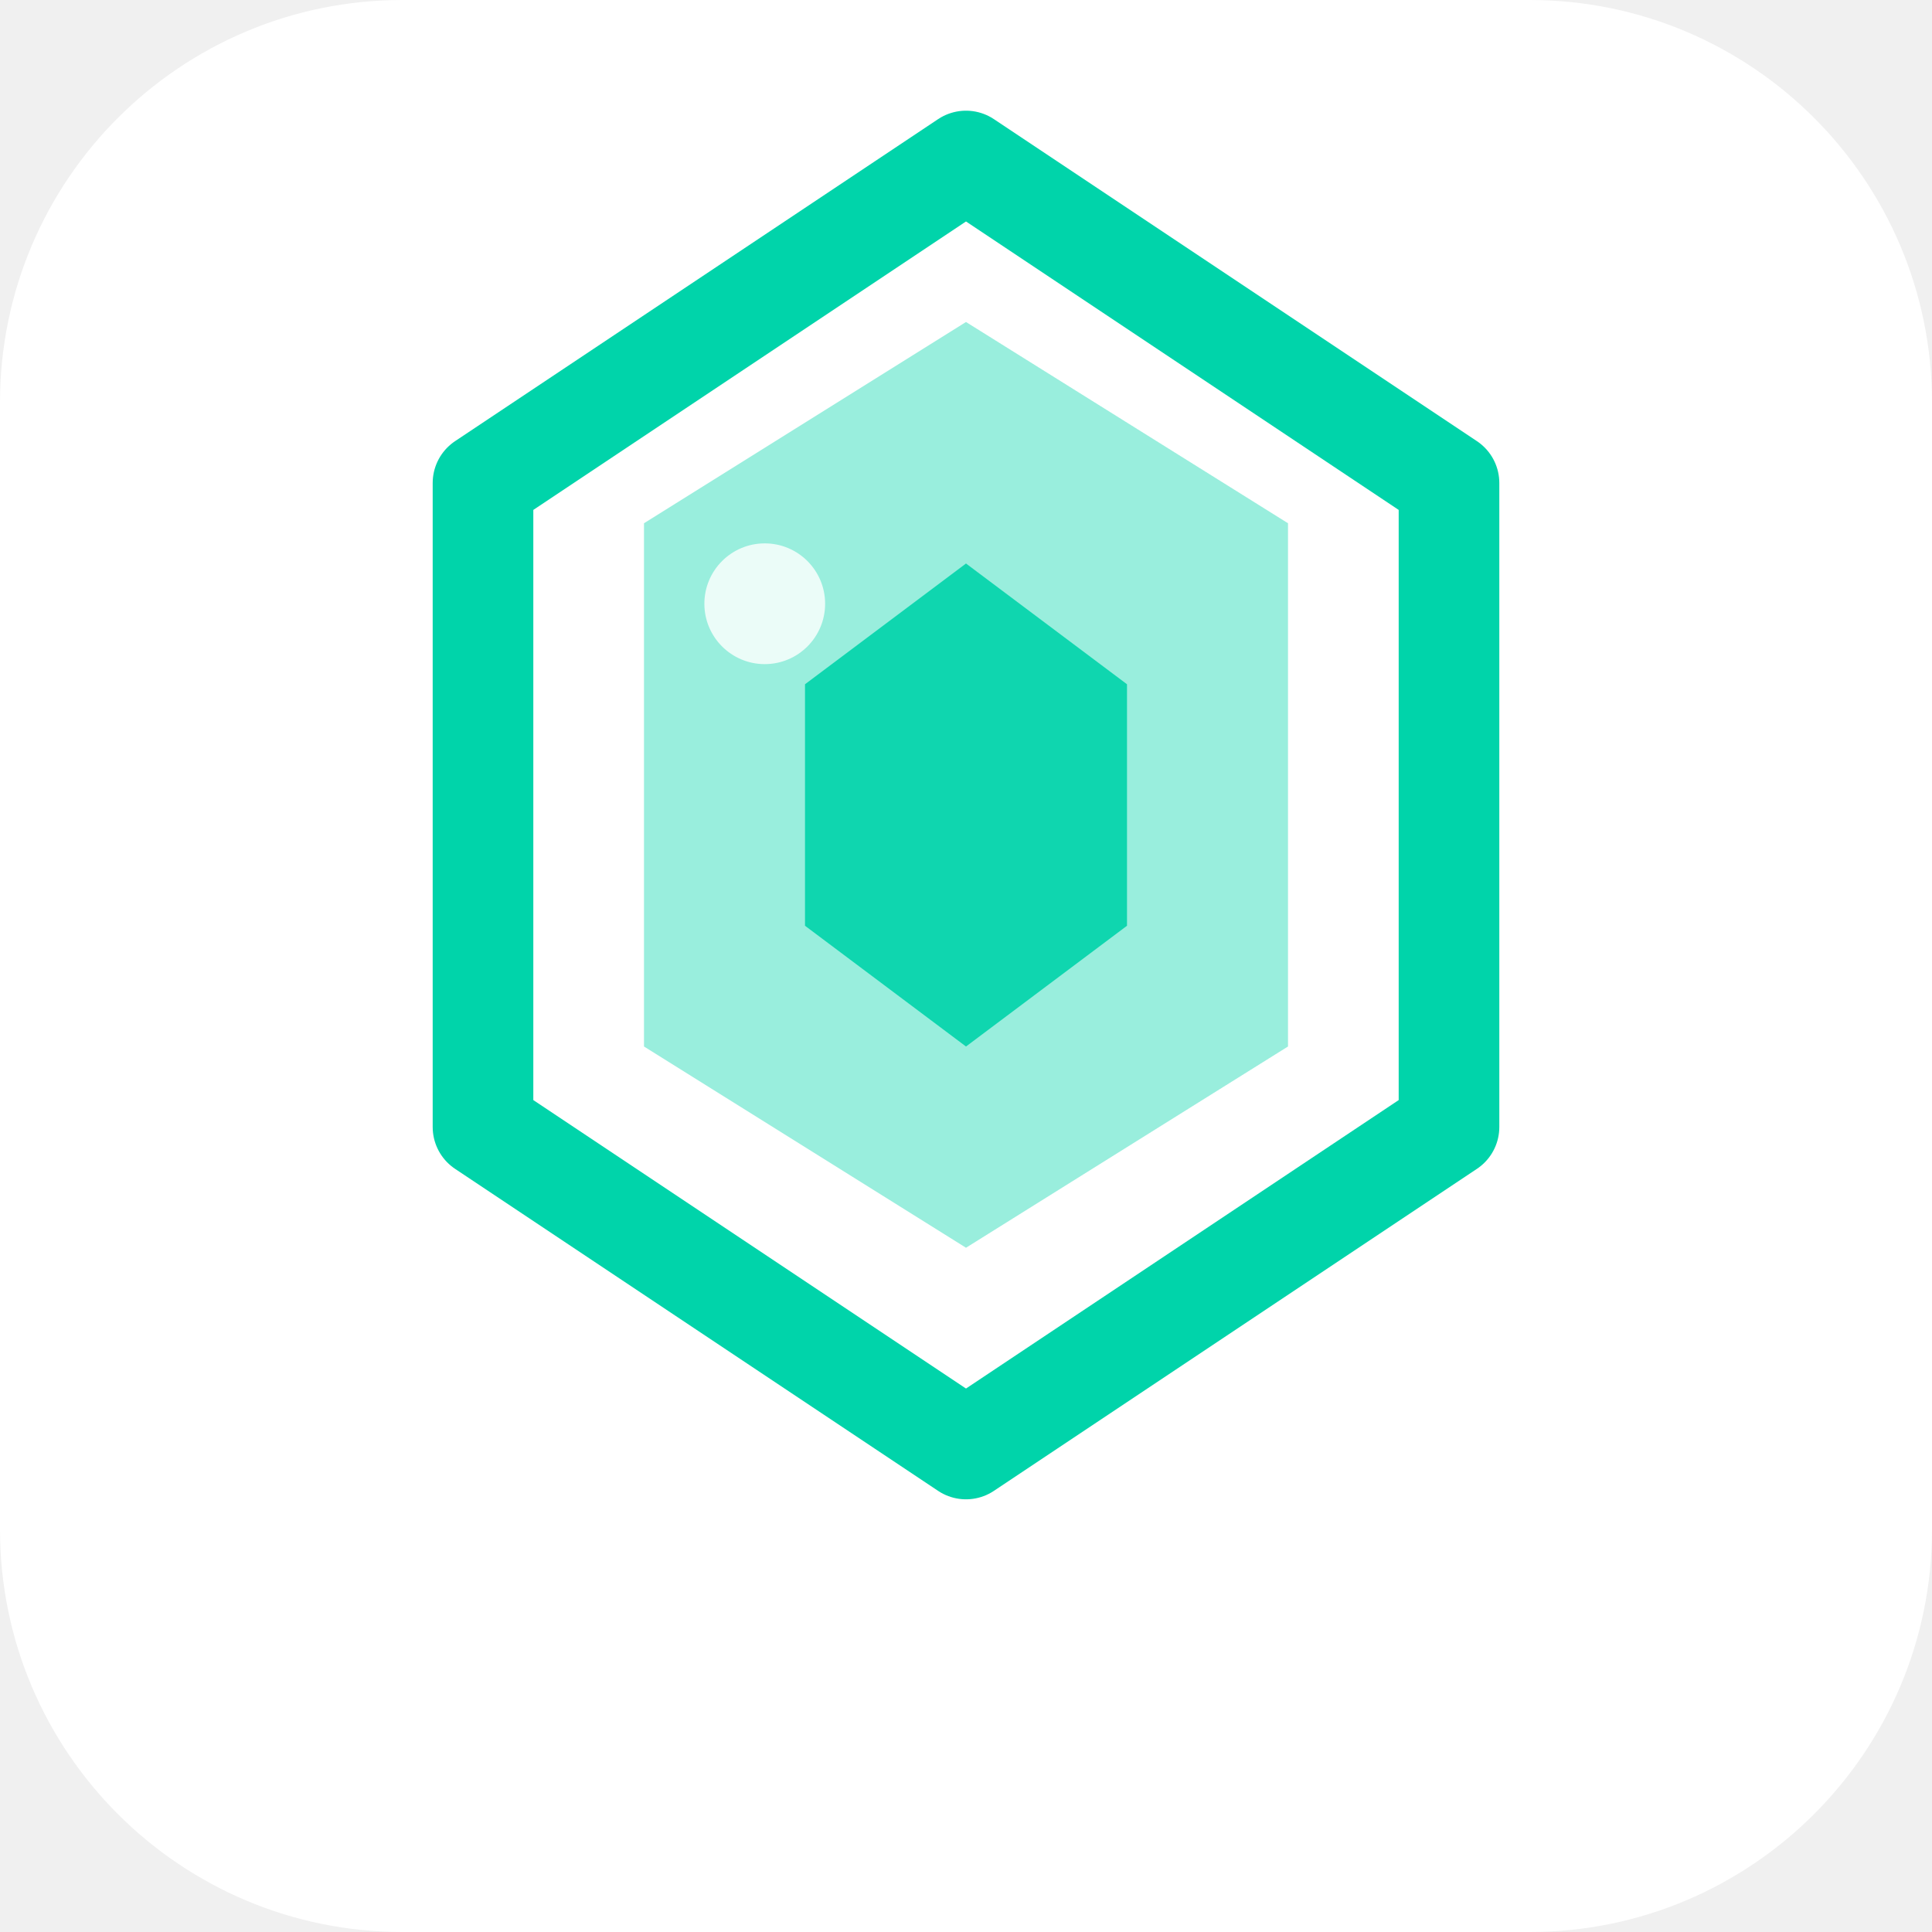
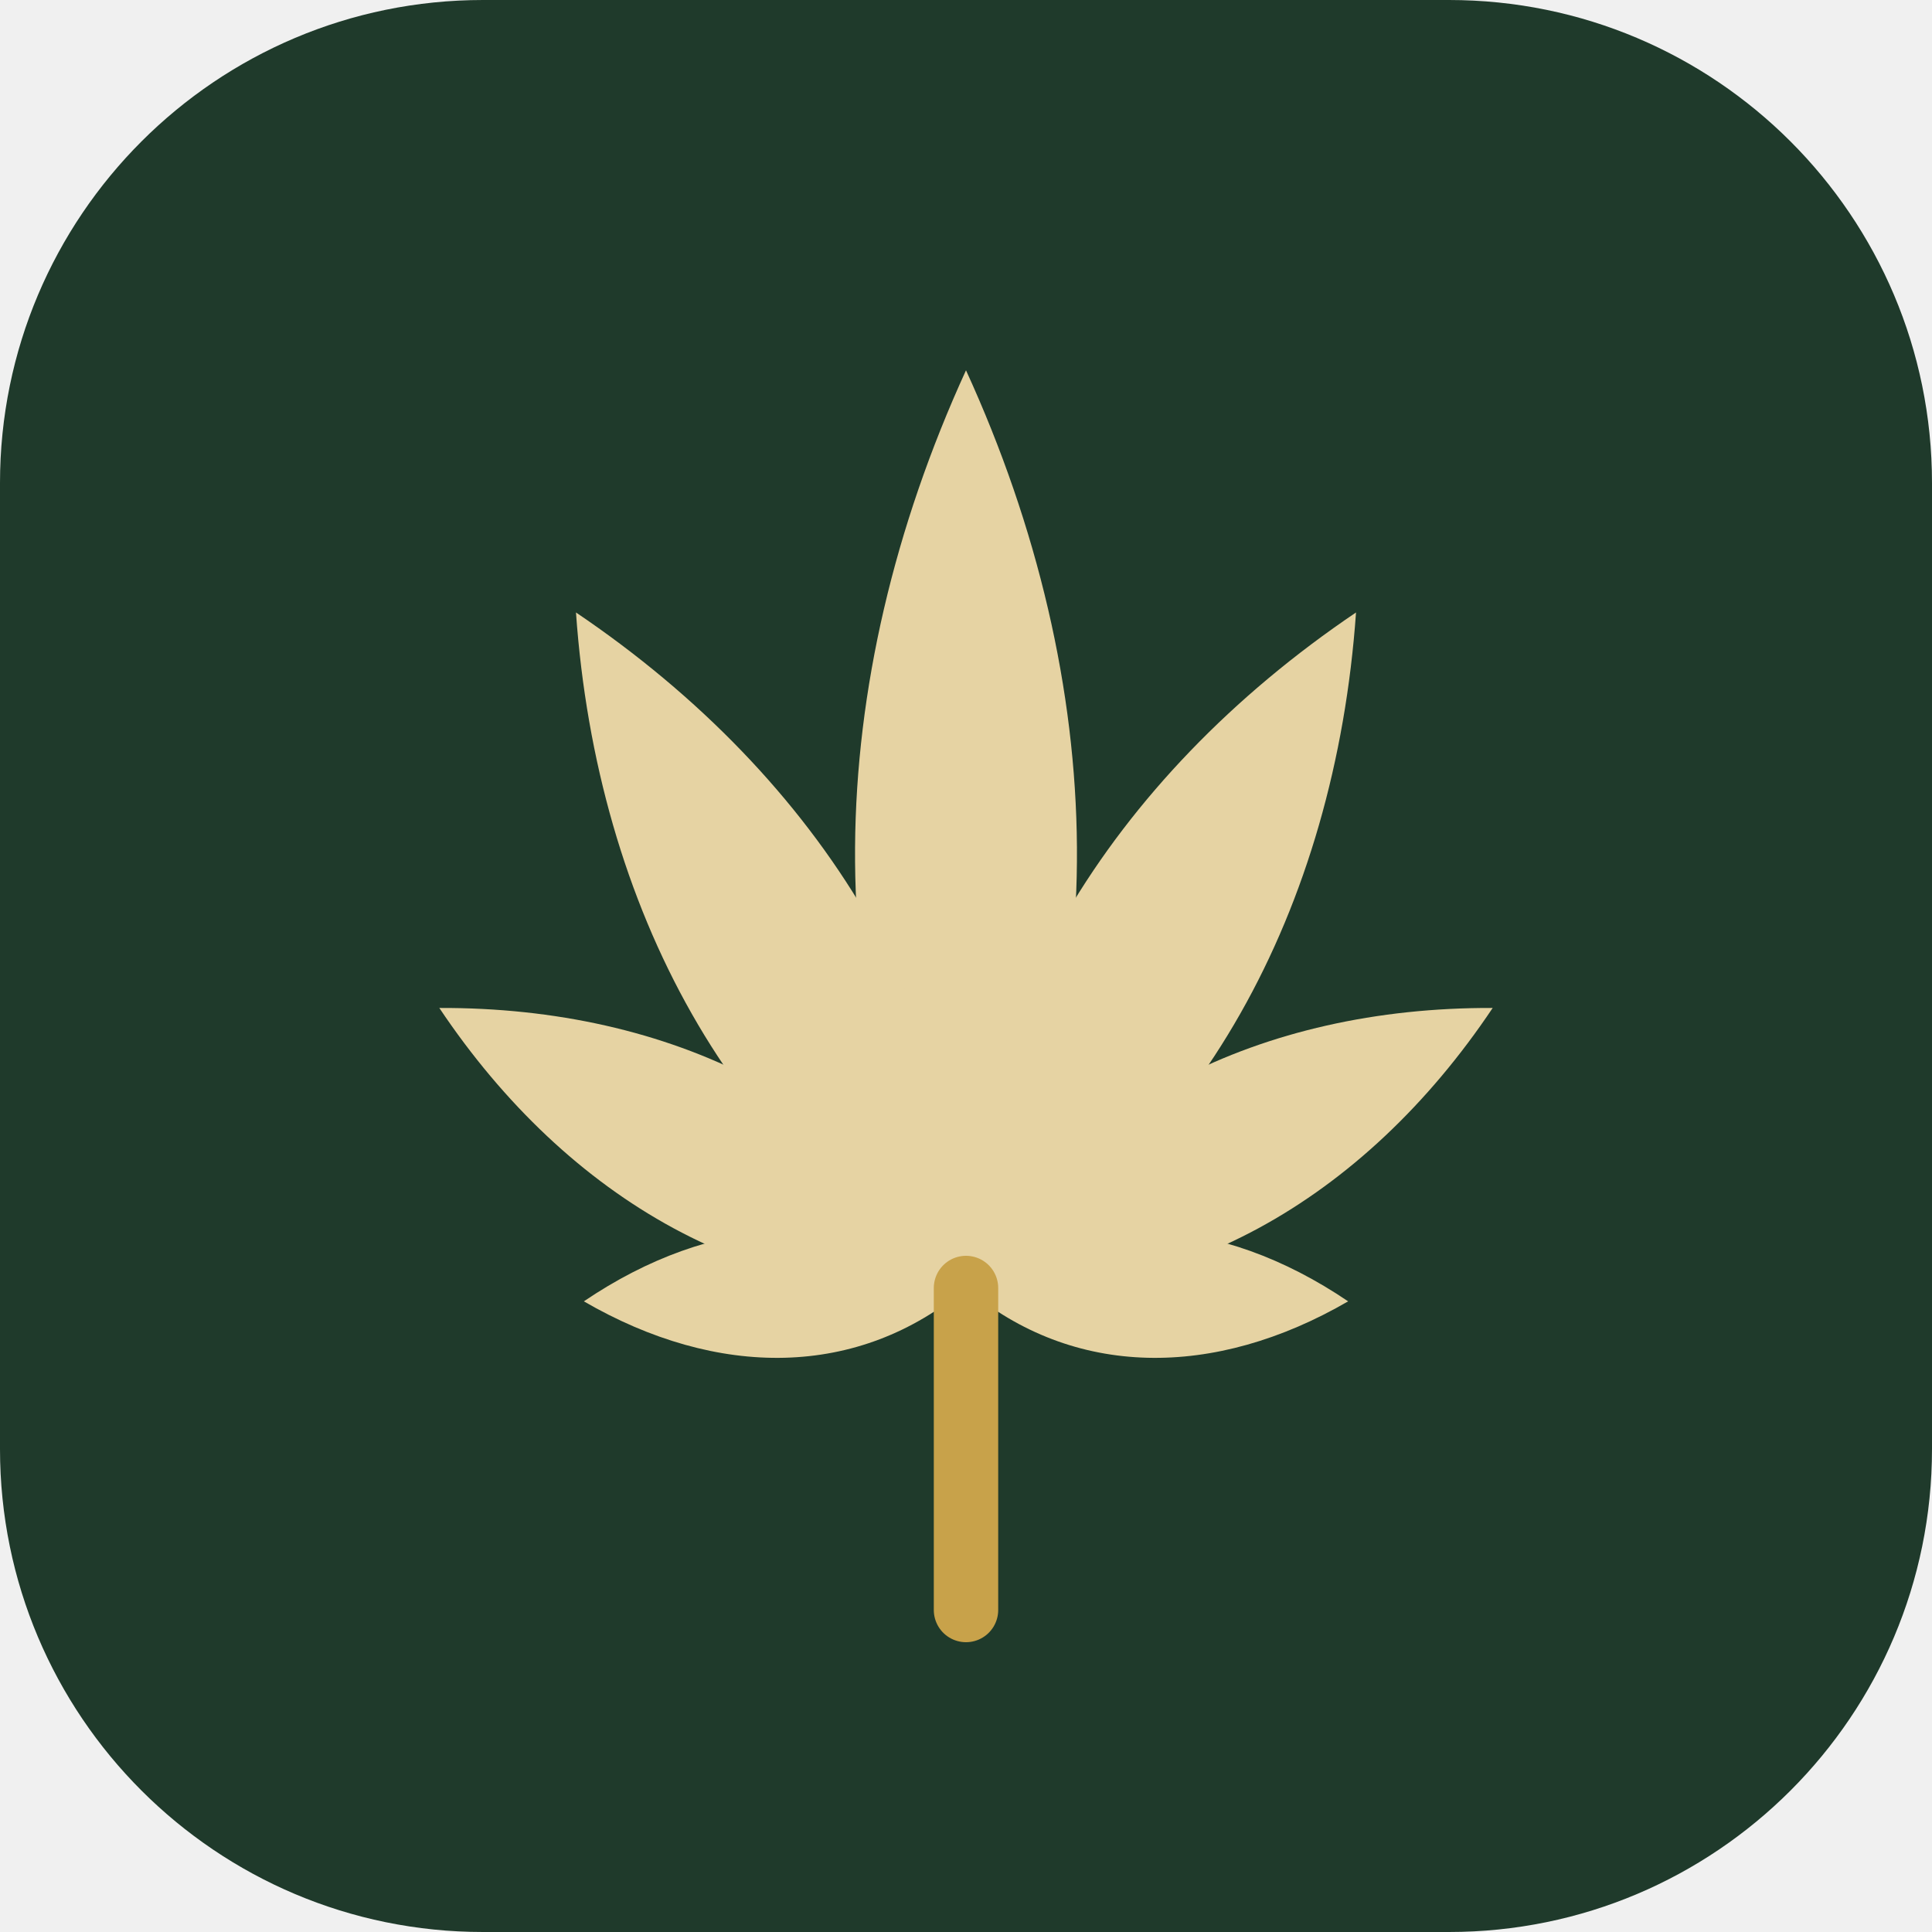
<svg xmlns="http://www.w3.org/2000/svg" viewBox="0 0 48 48" fill="none">
-   <rect width="48" height="48" rx="10" fill="#ffffff" />
-   <path d="M24 4L36 12V28L24 36L12 28V12Z" stroke="#00d4aa" stroke-width="2.5" fill="none" stroke-linecap="round" stroke-linejoin="round" />
-   <path d="M24 8L32 13V26L24 31L16 26V13Z" fill="#00d4aa" opacity="0.4" />
-   <path d="M24 14L20 17V23L24 26L28 23V17Z" fill="#00d4aa" opacity="0.9" />
-   <circle cx="19" cy="15" r="1.5" fill="#ffffff" opacity="0.8" />
+   <defs>
+     <path id="leaflet" d="M0 0 C3.6 -5.5 3.4 -12.5 0 -19 C-3.4 -12.5 -3.6 -5.5 0 0 Z" />
+   </defs>
+   <rect width="48" height="48" rx="12" fill="#1f3a2b" />
+   <g transform="translate(24 32)" fill="#e6d3a3">
+     <use href="#leaflet" transform="scale(1.05 1.2)" />
+     <use href="#leaflet" transform="rotate(-30) scale(0.95 1.02)" />
+     <use href="#leaflet" transform="rotate(30) scale(0.95 1.02)" />
+     <use href="#leaflet" transform="rotate(-62) scale(0.8 0.78)" />
+     <use href="#leaflet" transform="rotate(62) scale(0.8 0.78)" />
+     <use href="#leaflet" transform="rotate(-92) scale(0.6 0.5)" />
+     <use href="#leaflet" transform="rotate(92) scale(0.6 0.5)" />
+   </g>
+   <path d="M24 32 L24 40" stroke="#c8a24a" stroke-width="1.6" stroke-linecap="round" />
</svg>
